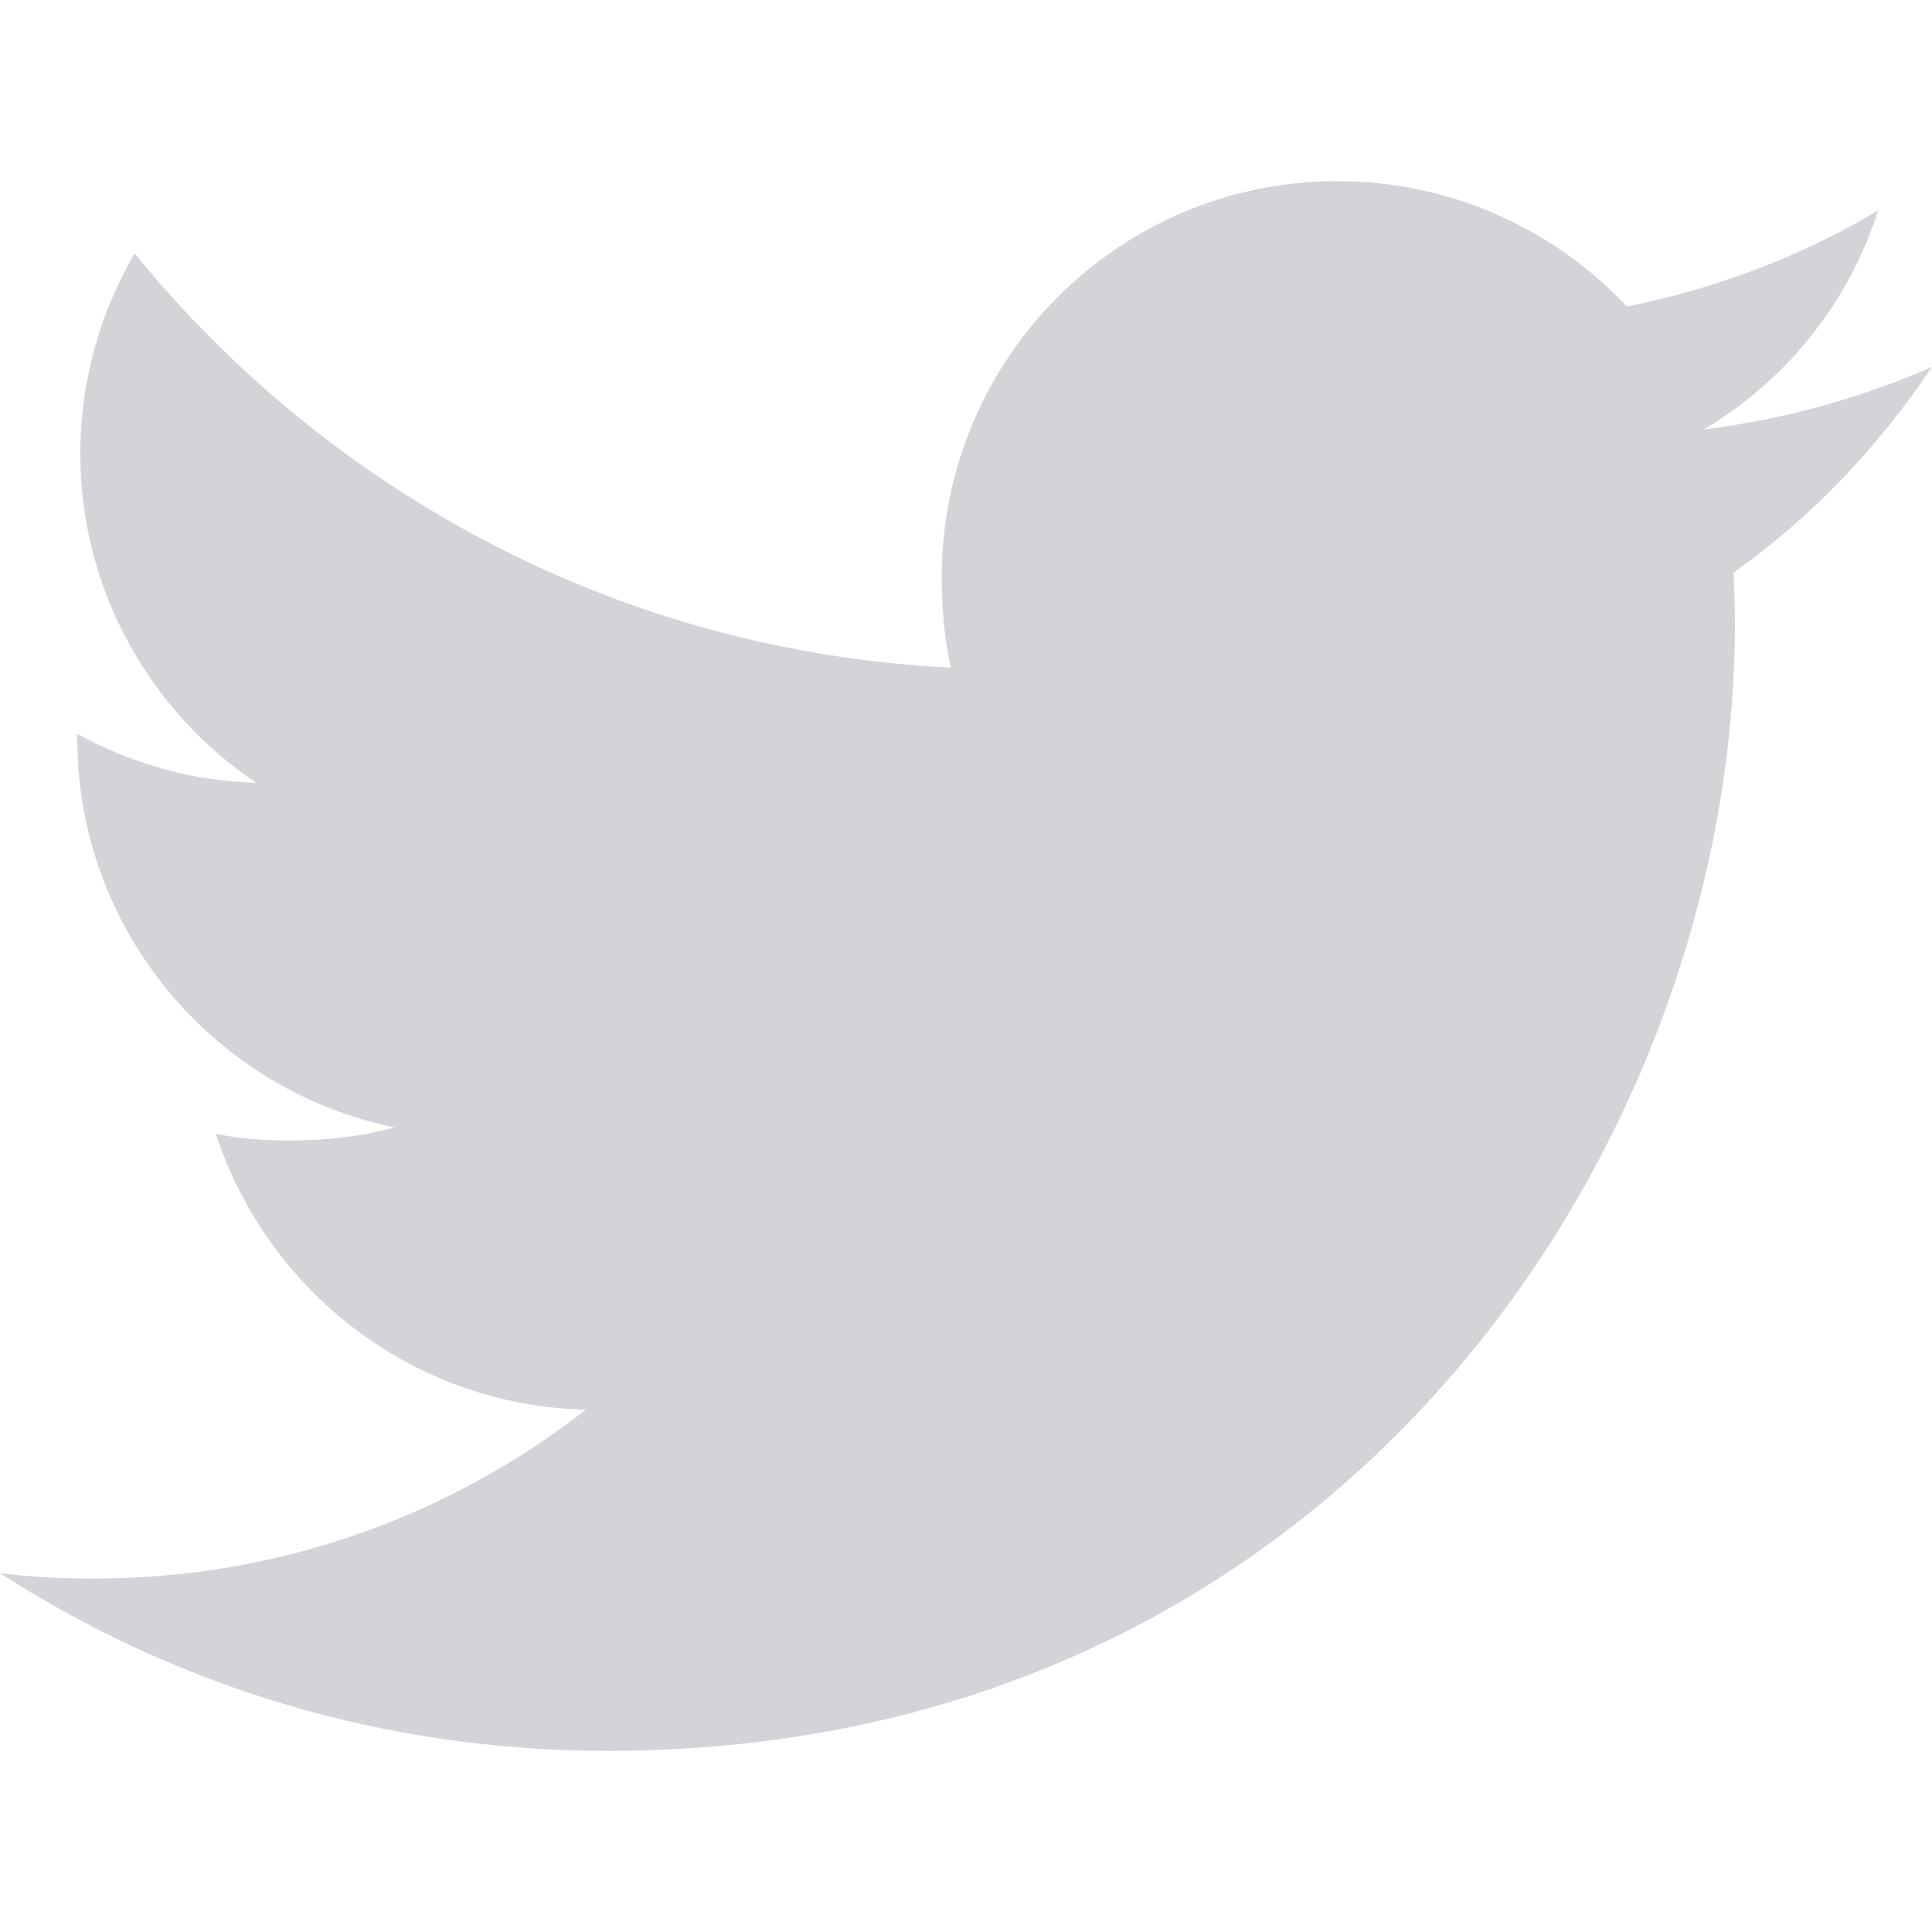
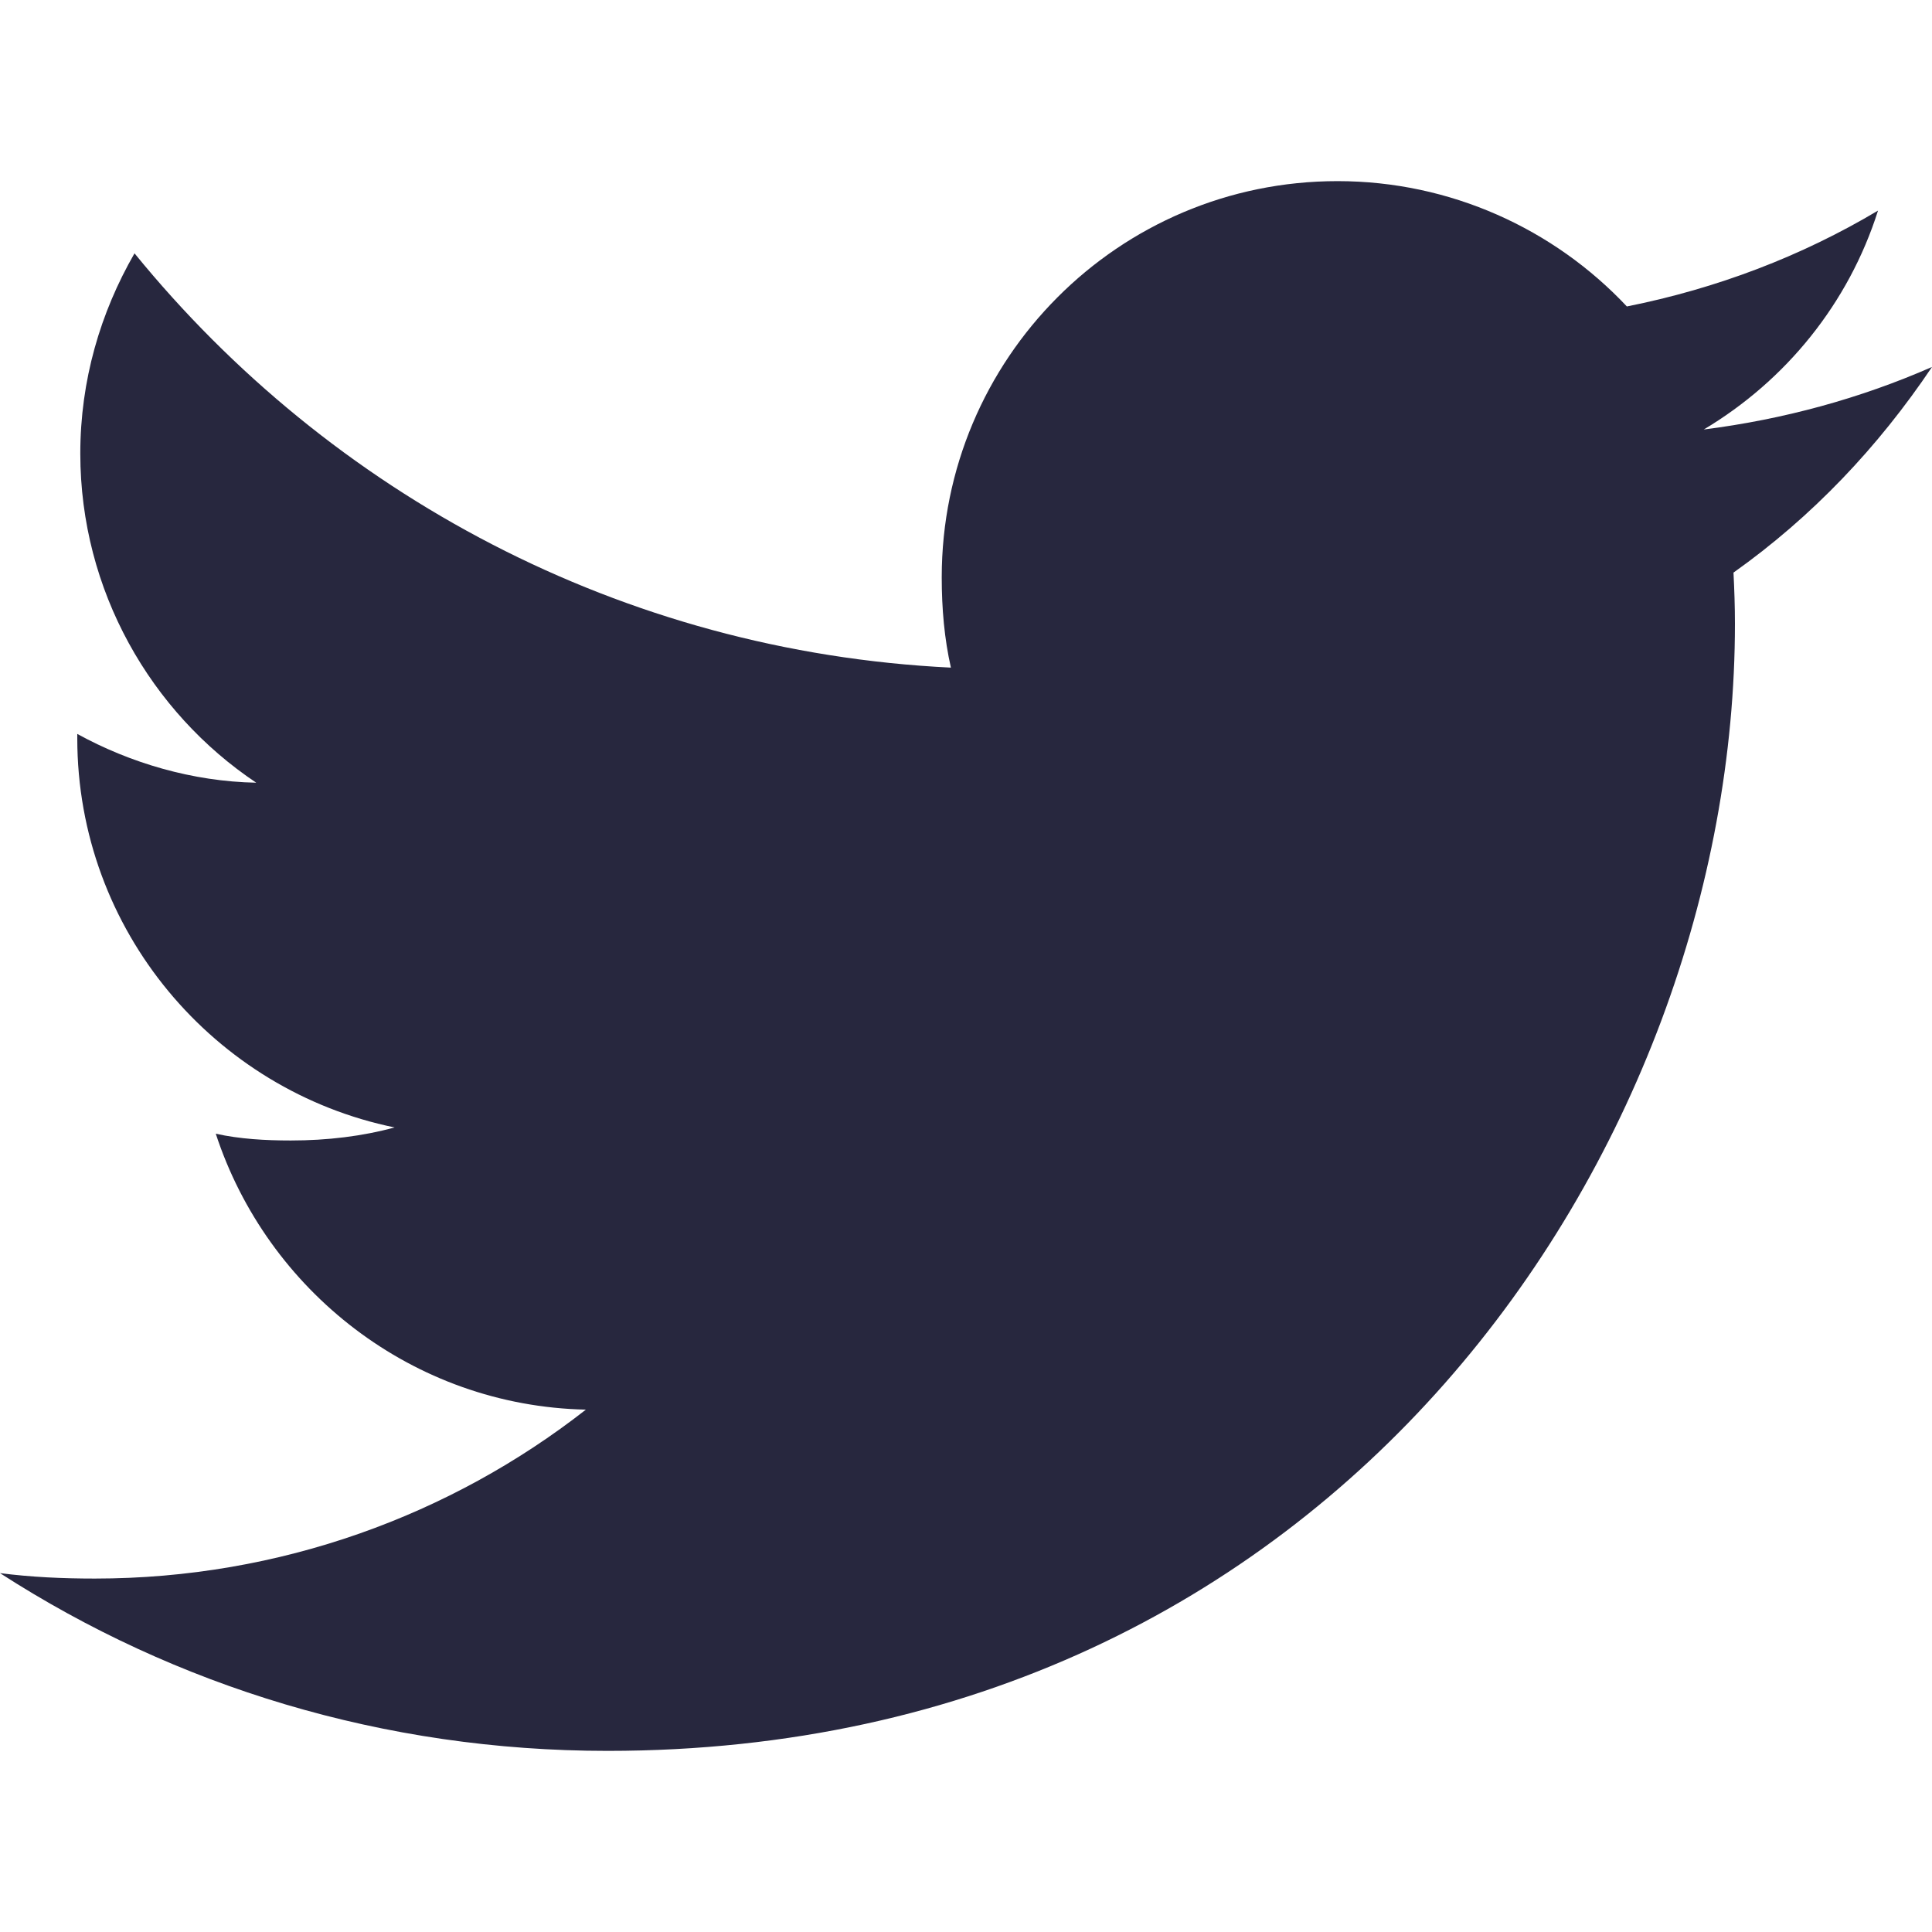
<svg xmlns="http://www.w3.org/2000/svg" version="1.1" id="Capa_1" x="0px" y="0px" viewBox="0 0 512 512" style="enable-background:new 0 0 512 512;" xml:space="preserve">
-   <path style="fill:#d4d4d8;" d="M512,97.248c-19.04,8.352-39.328,13.888-60.48,16.576c21.76-12.992,38.368-33.408,46.176-58.016  c-20.288,12.096-42.688,20.64-66.56,25.408C411.872,60.704,384.416,48,354.464,48c-58.112,0-104.896,47.168-104.896,104.992  c0,8.32,0.704,16.32,2.432,23.936c-87.264-4.256-164.48-46.08-216.352-109.792c-9.056,15.712-14.368,33.696-14.368,53.056  c0,36.352,18.72,68.576,46.624,87.232c-16.864-0.32-33.408-5.216-47.424-12.928c0,0.32,0,0.736,0,1.152  c0,51.008,36.384,93.376,84.096,103.136c-8.544,2.336-17.856,3.456-27.52,3.456c-6.72,0-13.504-0.384-19.872-1.792  c13.6,41.568,52.192,72.128,98.08,73.12c-35.712,27.936-81.056,44.768-130.144,44.768c-8.608,0-16.864-0.384-25.12-1.44  C46.496,446.88,101.6,464,161.024,464c193.152,0,298.752-160,298.752-298.688c0-4.64-0.16-9.12-0.384-13.568  C480.224,136.96,497.728,118.496,512,97.248z" />
+   <path style="fill:#27273e;" d="M512,97.248c-19.04,8.352-39.328,13.888-60.48,16.576c21.76-12.992,38.368-33.408,46.176-58.016  c-20.288,12.096-42.688,20.64-66.56,25.408C411.872,60.704,384.416,48,354.464,48c-58.112,0-104.896,47.168-104.896,104.992  c0,8.32,0.704,16.32,2.432,23.936c-87.264-4.256-164.48-46.08-216.352-109.792c-9.056,15.712-14.368,33.696-14.368,53.056  c0,36.352,18.72,68.576,46.624,87.232c-16.864-0.32-33.408-5.216-47.424-12.928c0,0.32,0,0.736,0,1.152  c0,51.008,36.384,93.376,84.096,103.136c-8.544,2.336-17.856,3.456-27.52,3.456c-6.72,0-13.504-0.384-19.872-1.792  c13.6,41.568,52.192,72.128,98.08,73.12c-35.712,27.936-81.056,44.768-130.144,44.768c-8.608,0-16.864-0.384-25.12-1.44  C46.496,446.88,101.6,464,161.024,464c193.152,0,298.752-160,298.752-298.688c0-4.64-0.16-9.12-0.384-13.568  C480.224,136.96,497.728,118.496,512,97.248z" />
  <g>
</g>
  <g>
</g>
  <g>
</g>
  <g>
</g>
  <g>
</g>
  <g>
</g>
  <g>
</g>
  <g>
</g>
  <g>
</g>
  <g>
</g>
  <g>
</g>
  <g>
</g>
  <g>
</g>
  <g>
</g>
  <g>
</g>
</svg>
